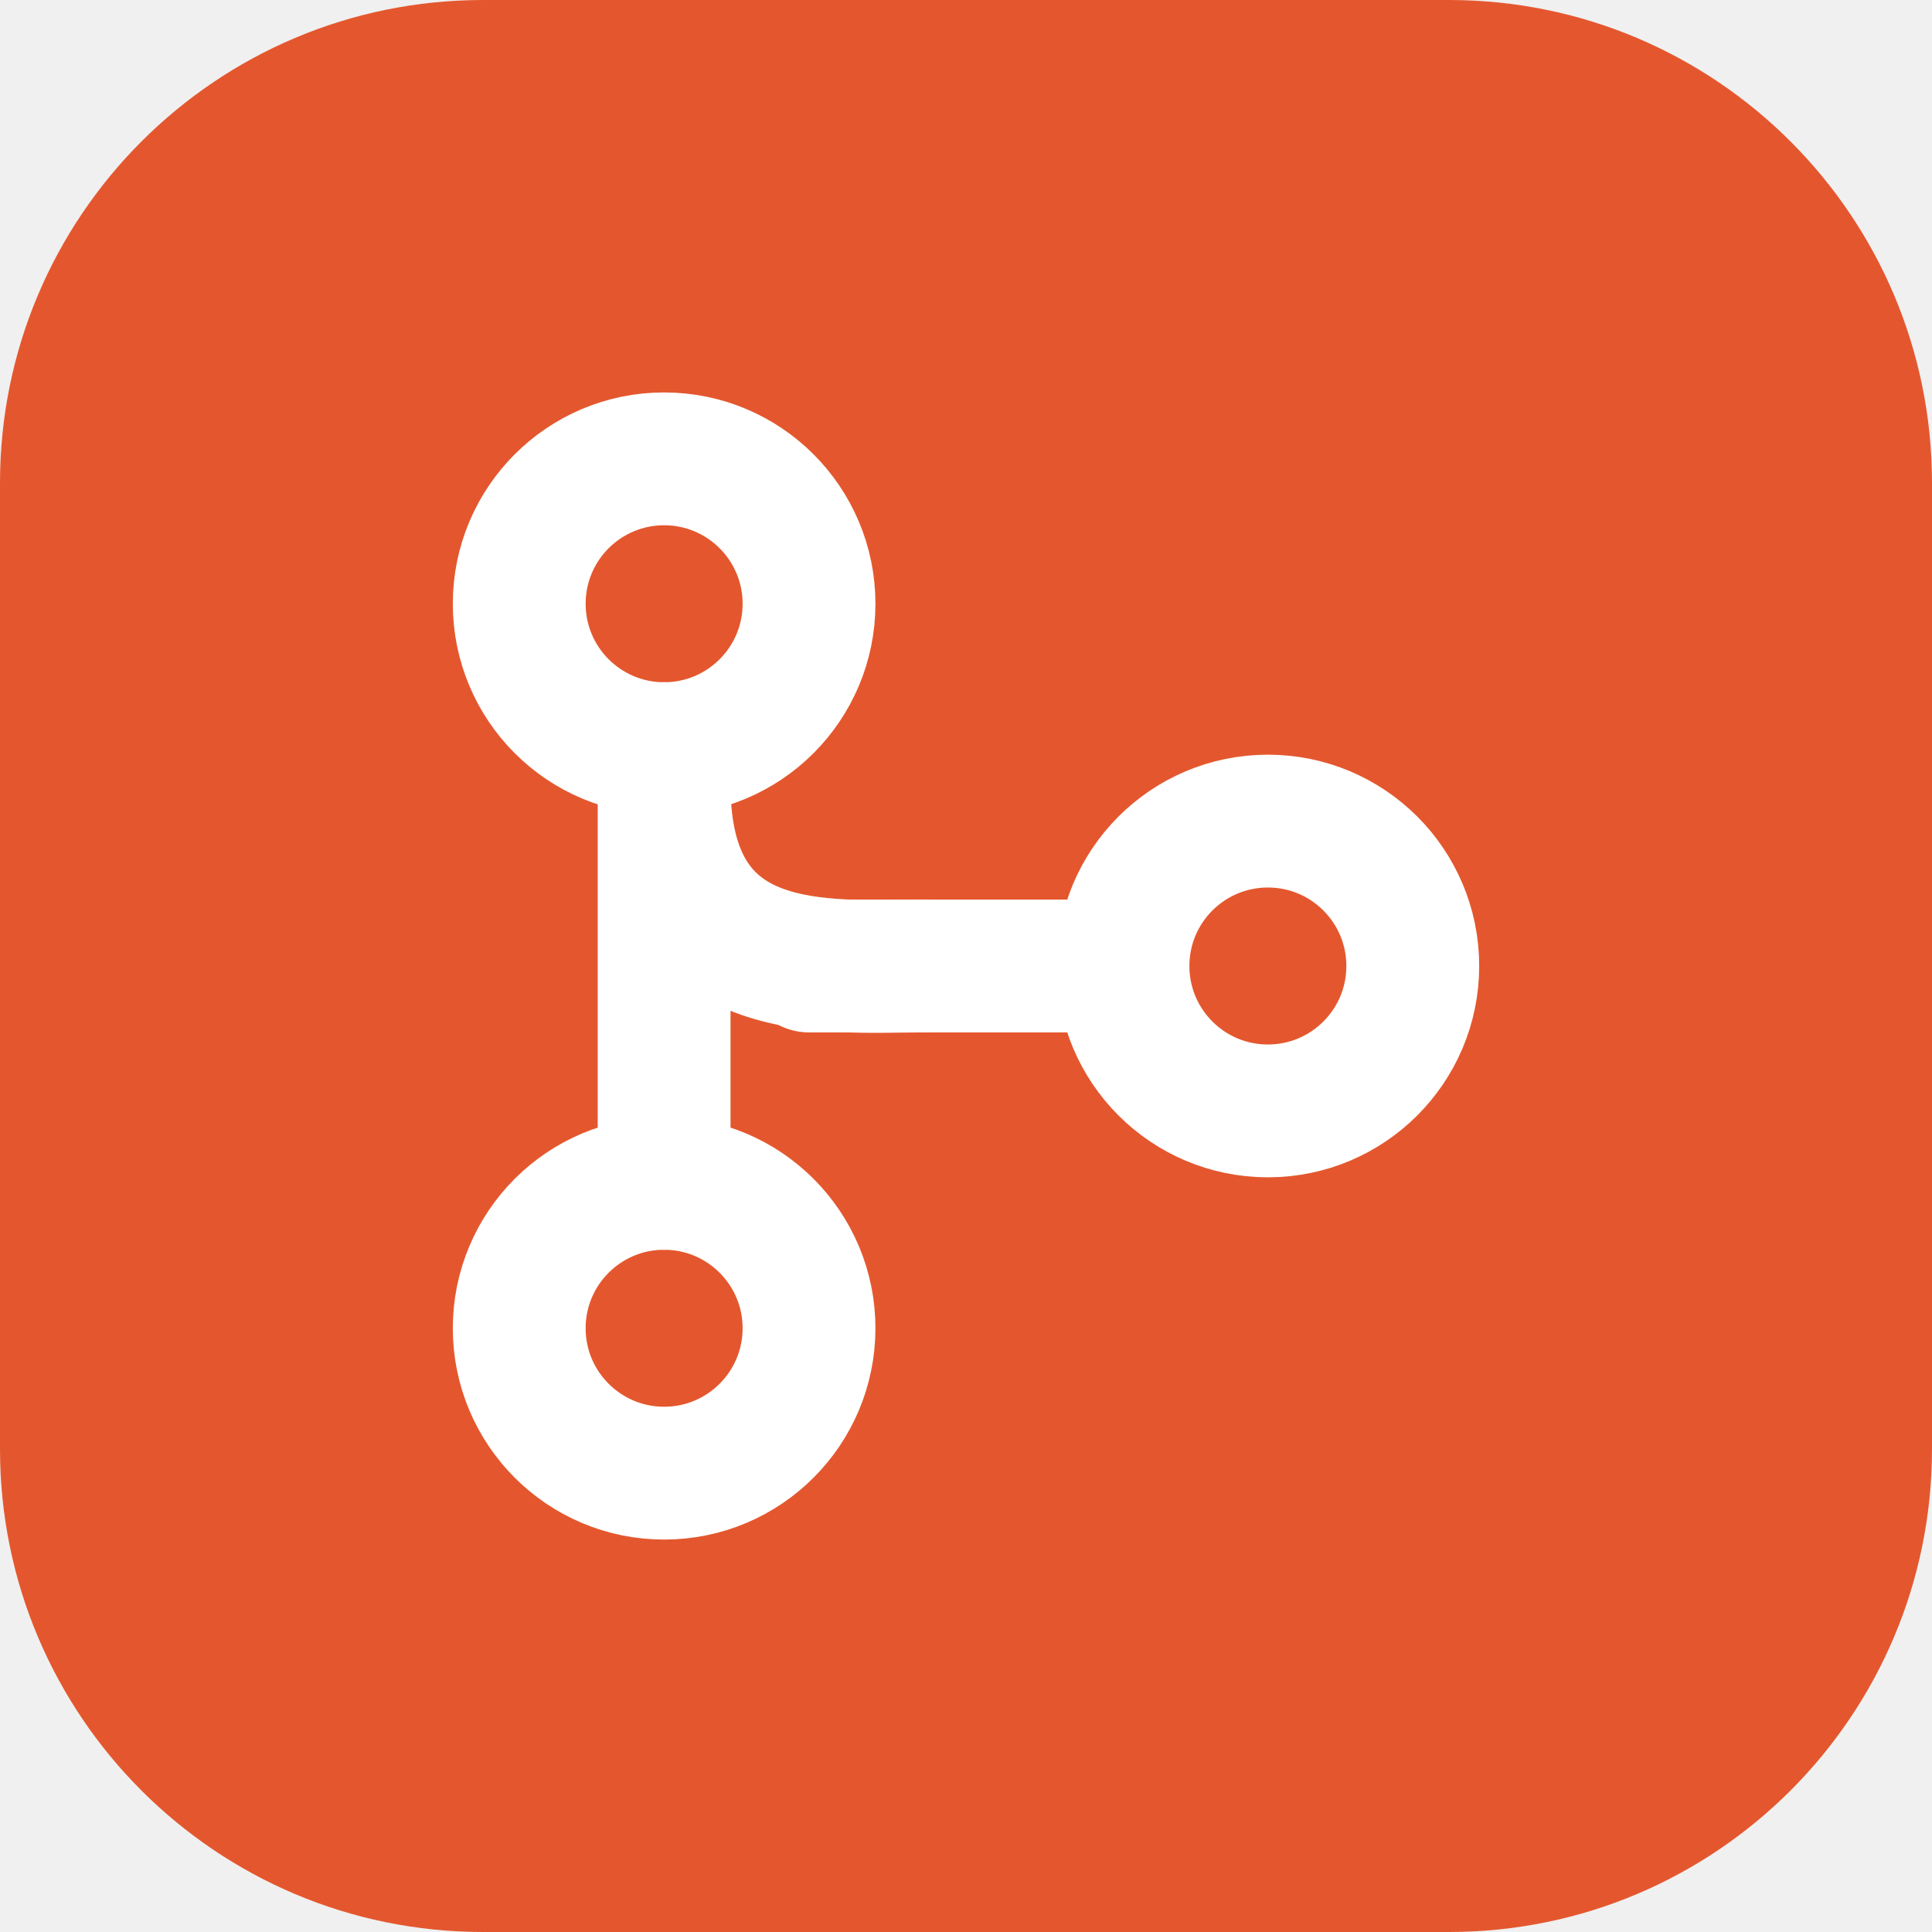
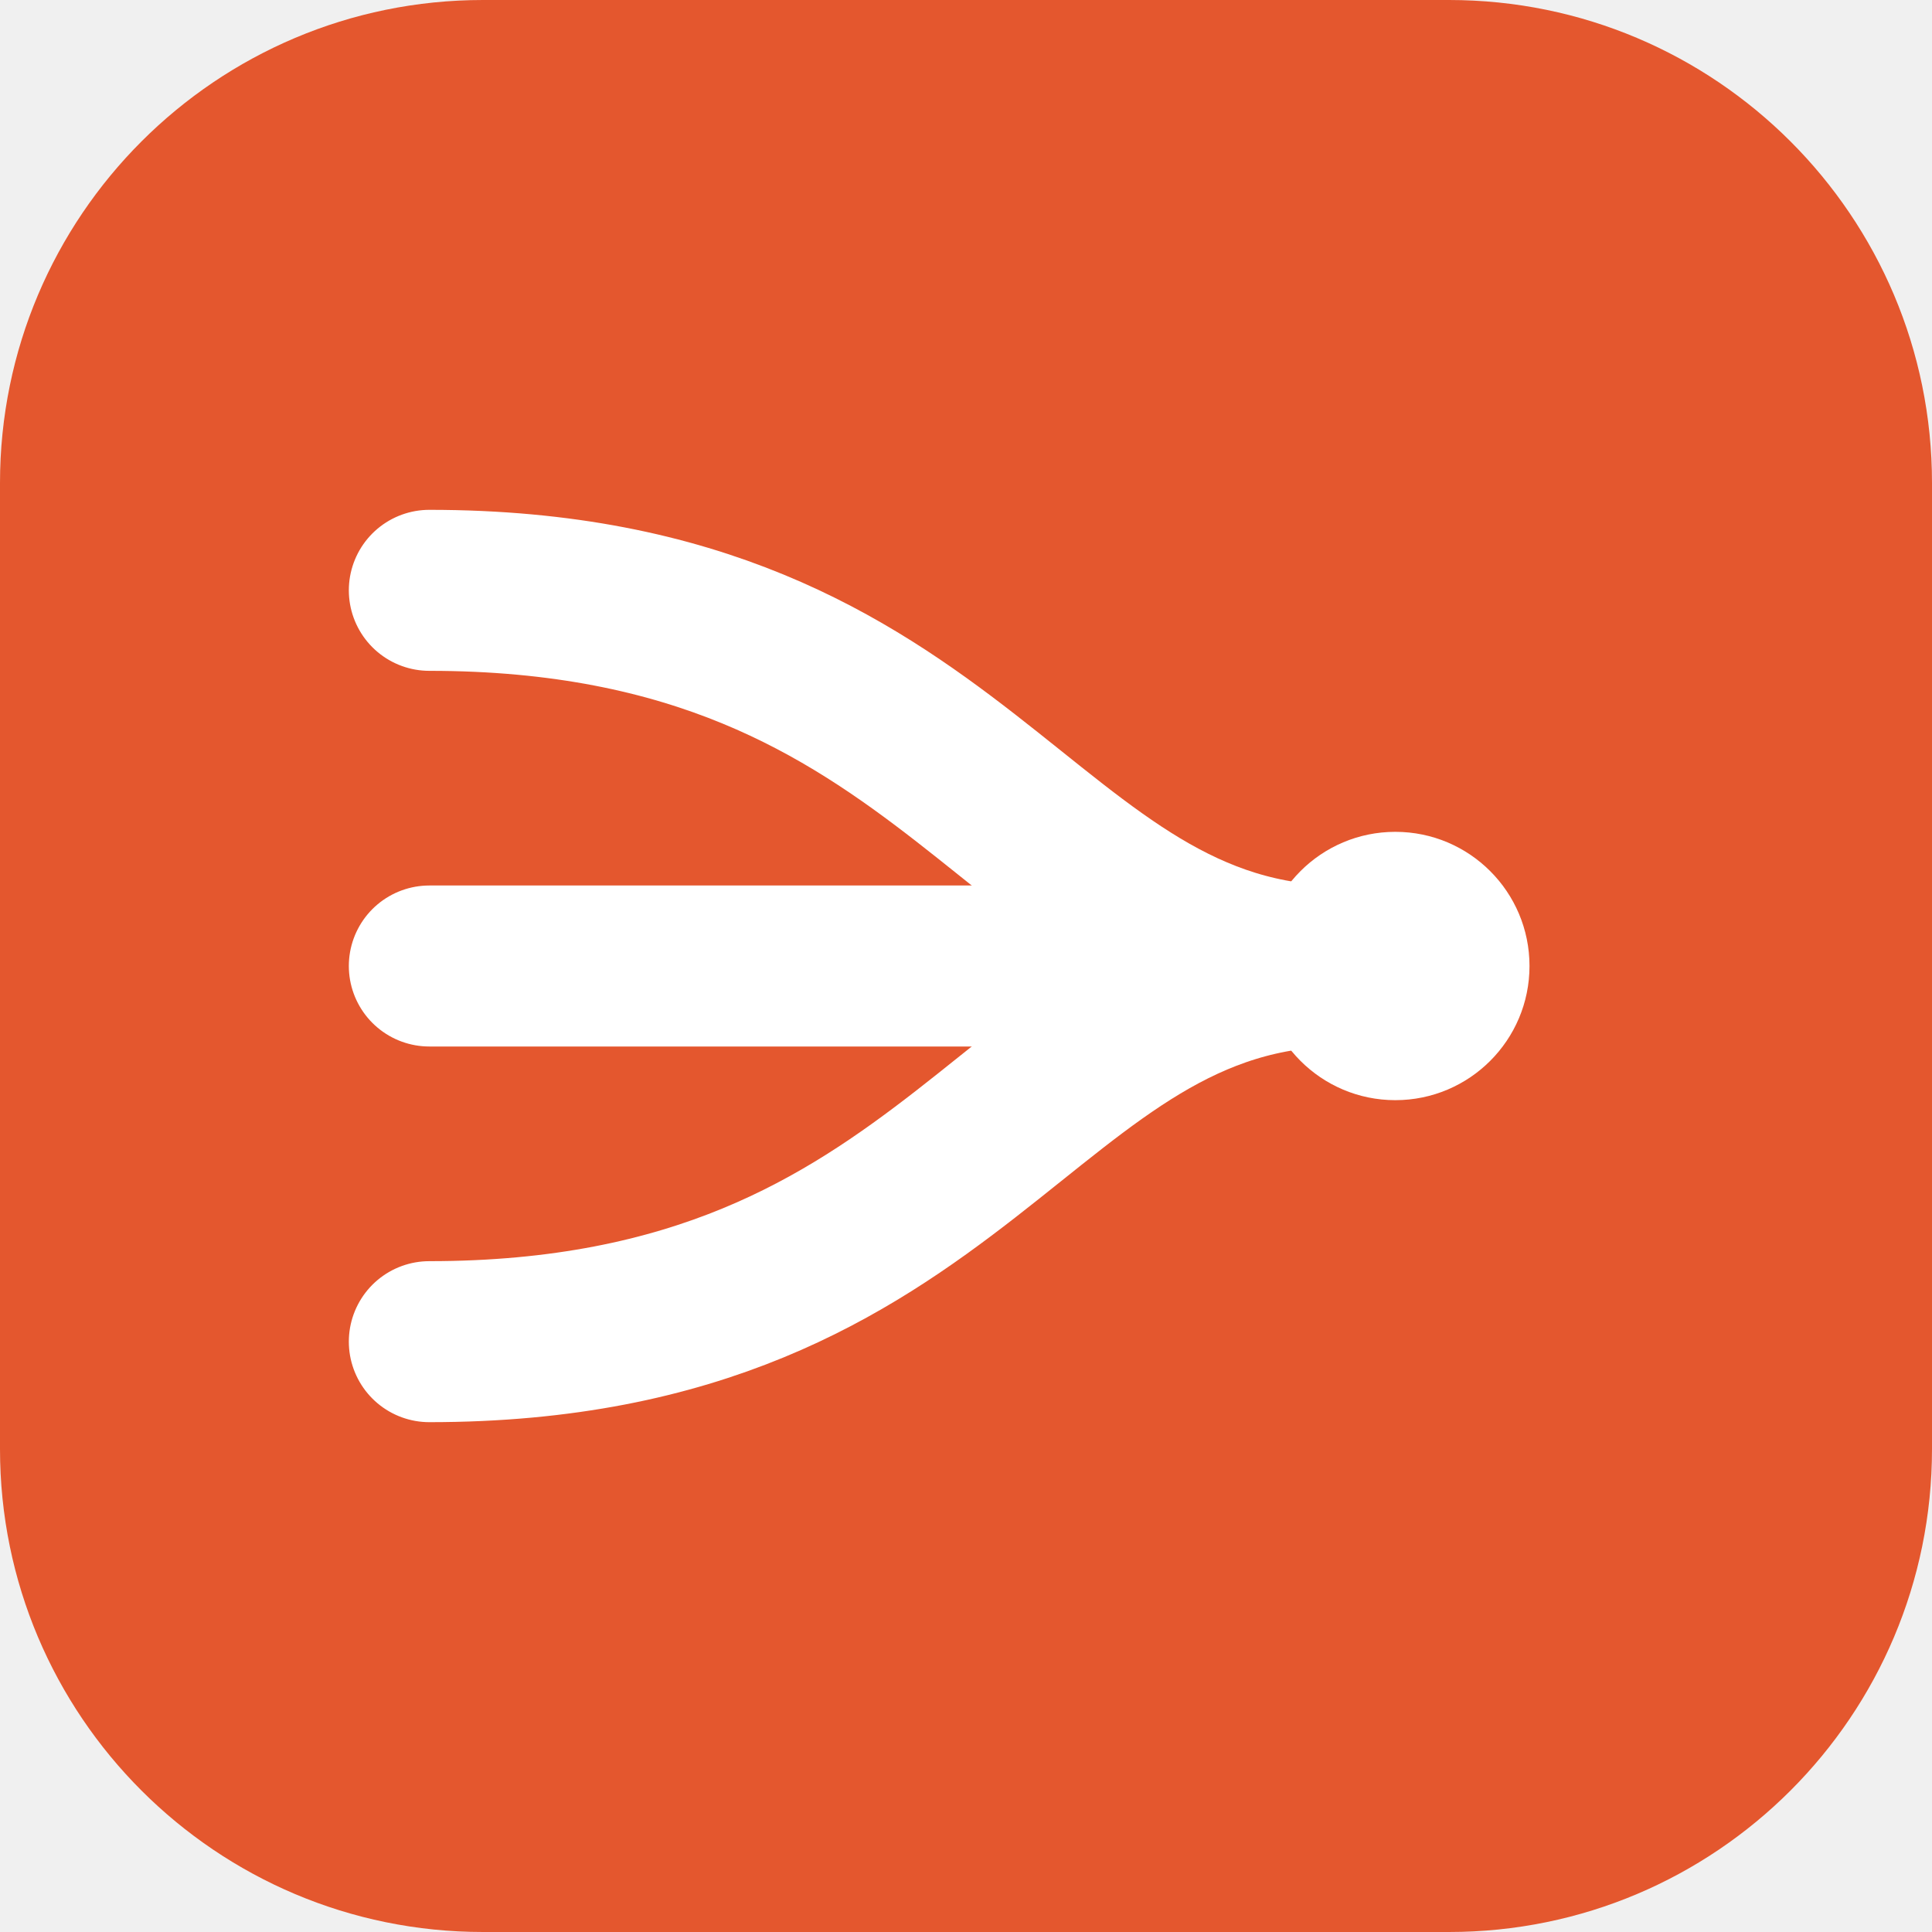
- <svg xmlns="http://www.w3.org/2000/svg" viewBox="0 0 32 32" width="32" height="32">
-   <rect width="32" height="32" rx="8" fill="#E4572E" />
-   <g fill="none" stroke="#ffffff" stroke-width="2.2" stroke-linecap="round" stroke-linejoin="round">
-     <circle cx="11" cy="10" r="2.4" />
-     <circle cx="11" cy="22" r="2.4" />
-     <circle cx="21" cy="16" r="2.4" />
-     <path d="M11 12.4v7.2" />
-     <path d="M11 13c0 3.3 2.7 3 4.3 3" transform="translate(0 0)" />
-     <path d="M13.4 16h5.2" />
+ <svg xmlns="http://www.w3.org/2000/svg" viewBox="0 0 72 72" width="72" height="72">
+   <rect width="72" height="72" rx="18" fill="#E4572E" />
+   <g fill="none" stroke="#ffffff" stroke-width="6" stroke-linecap="round" stroke-linejoin="round">
+     <path d="M16 22 C 36 22 38 36 50 36" />
+     <path d="M16 36 H50" />
+     <path d="M16 50 C 36 50 38 36 50 36" />
  </g>
+   <circle cx="52" cy="36" r="5" fill="#ffffff" />
</svg>
